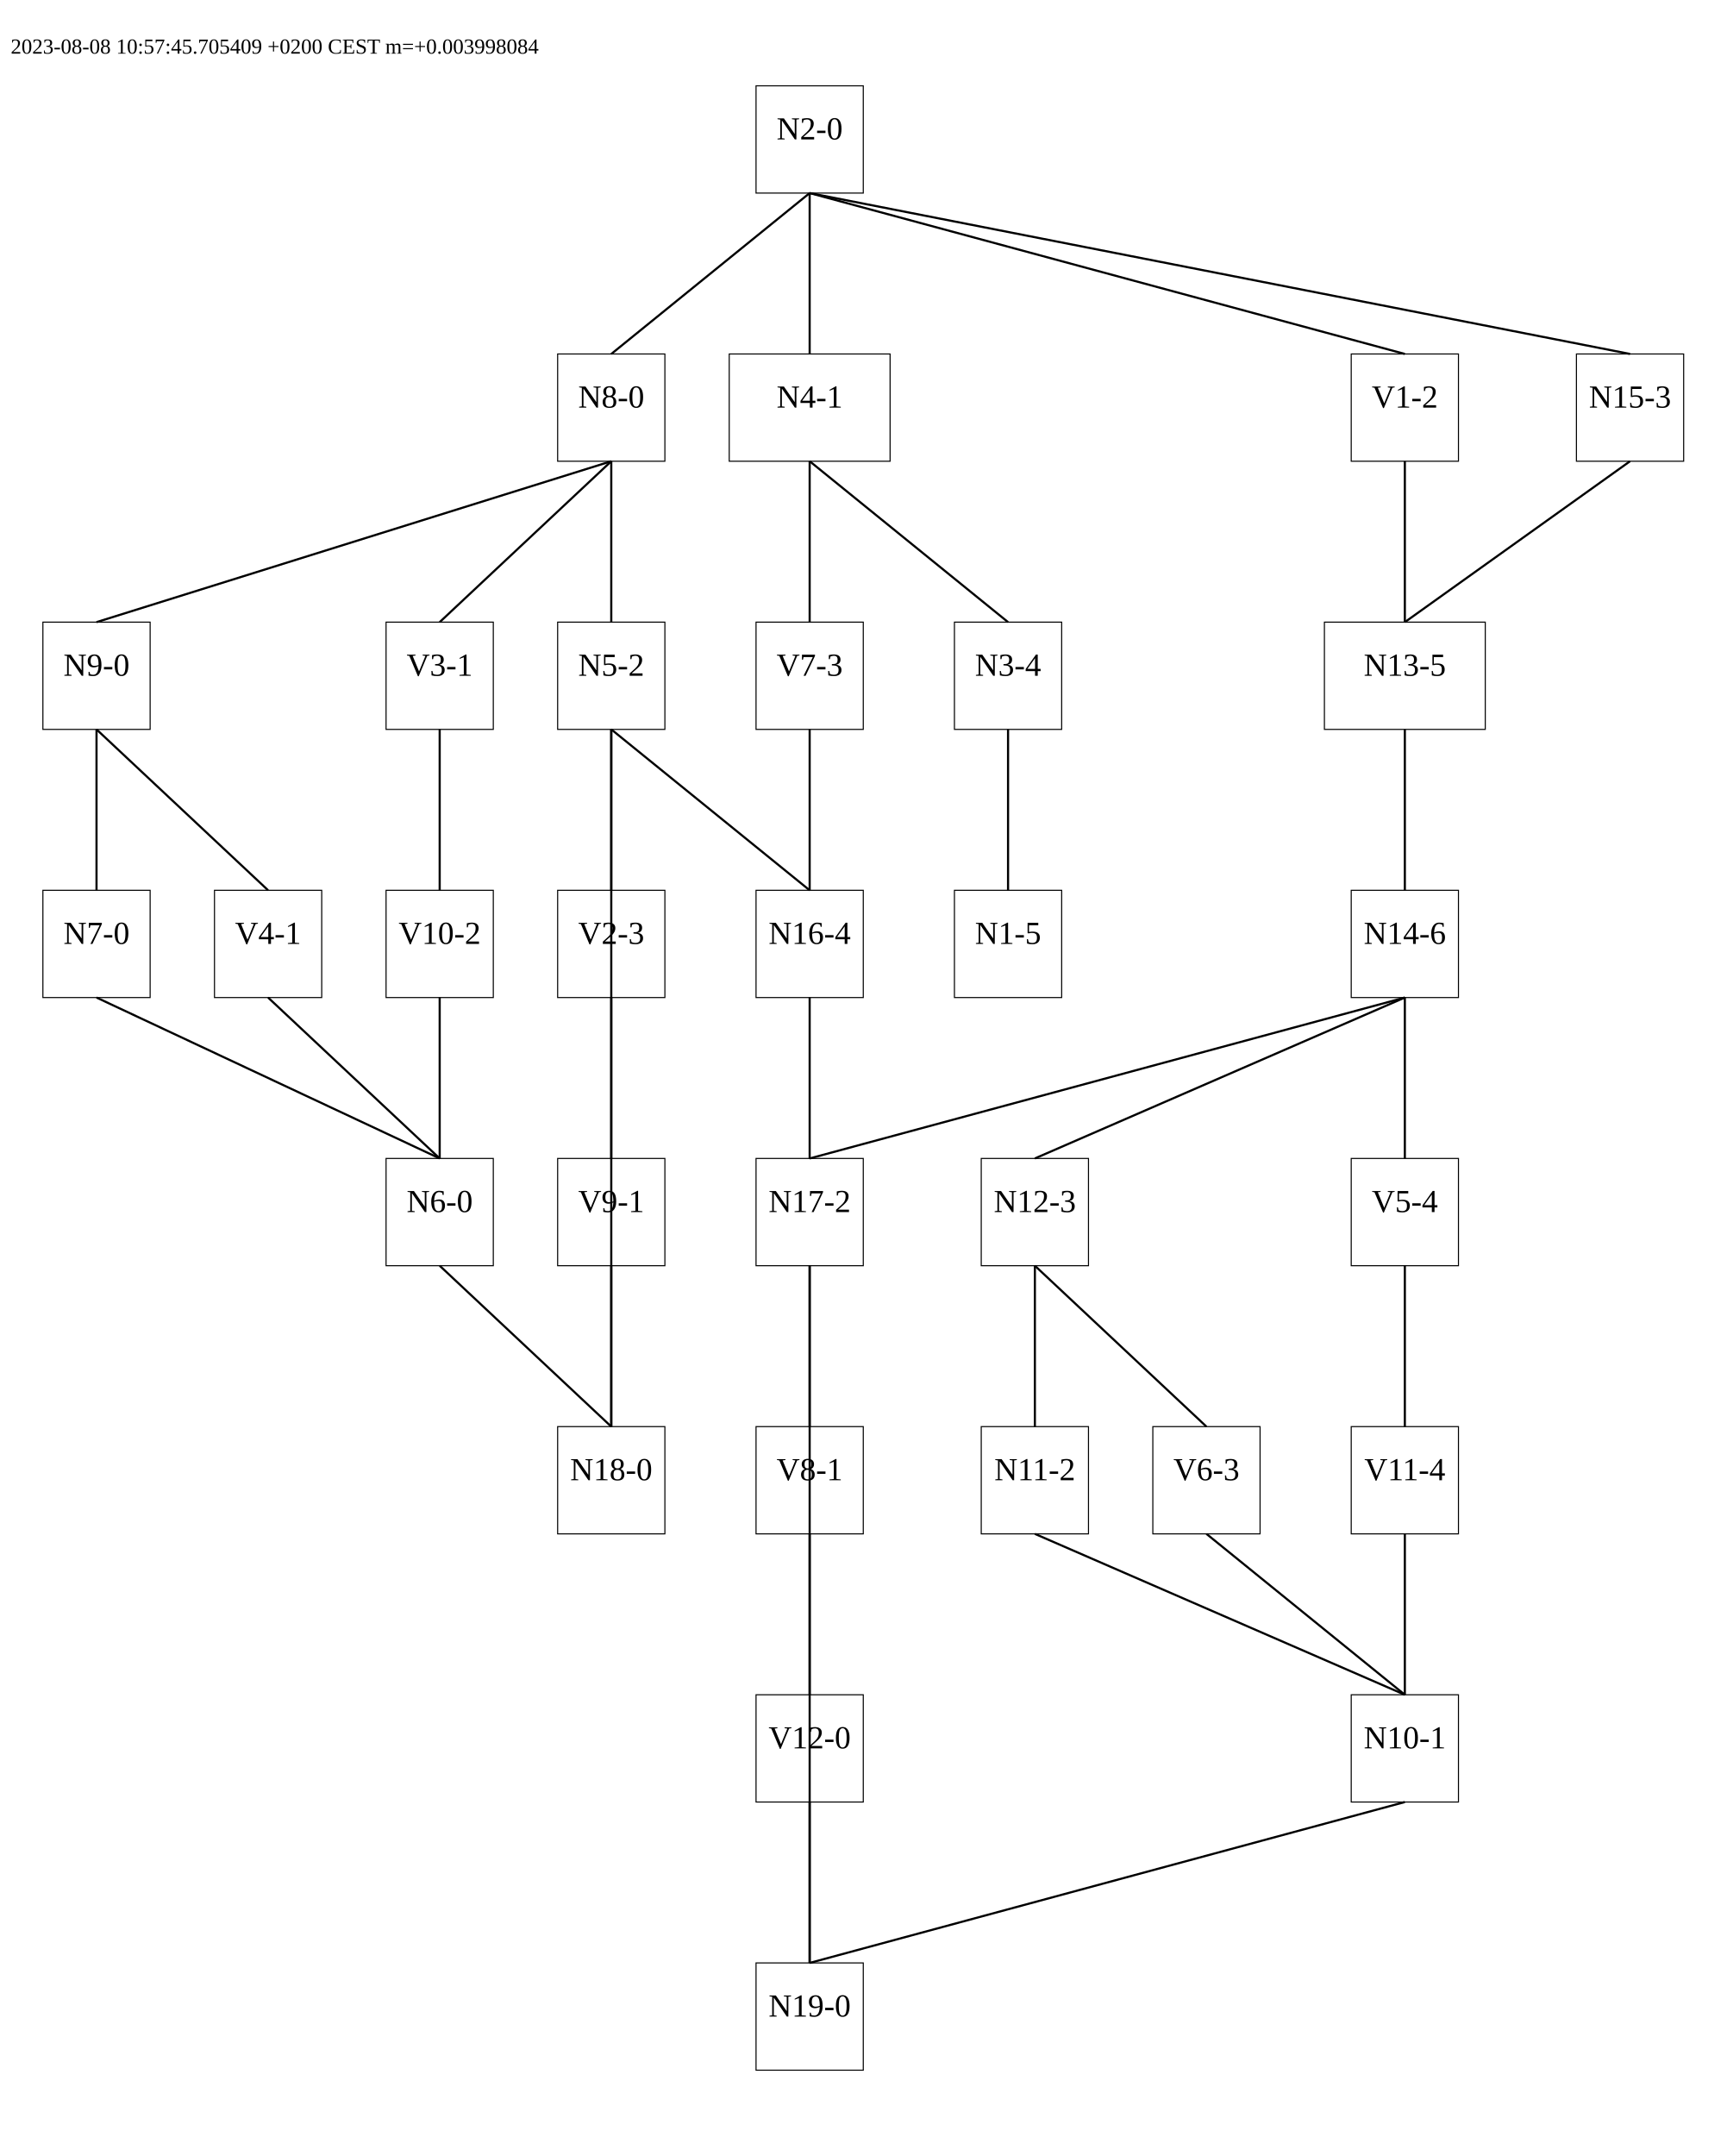
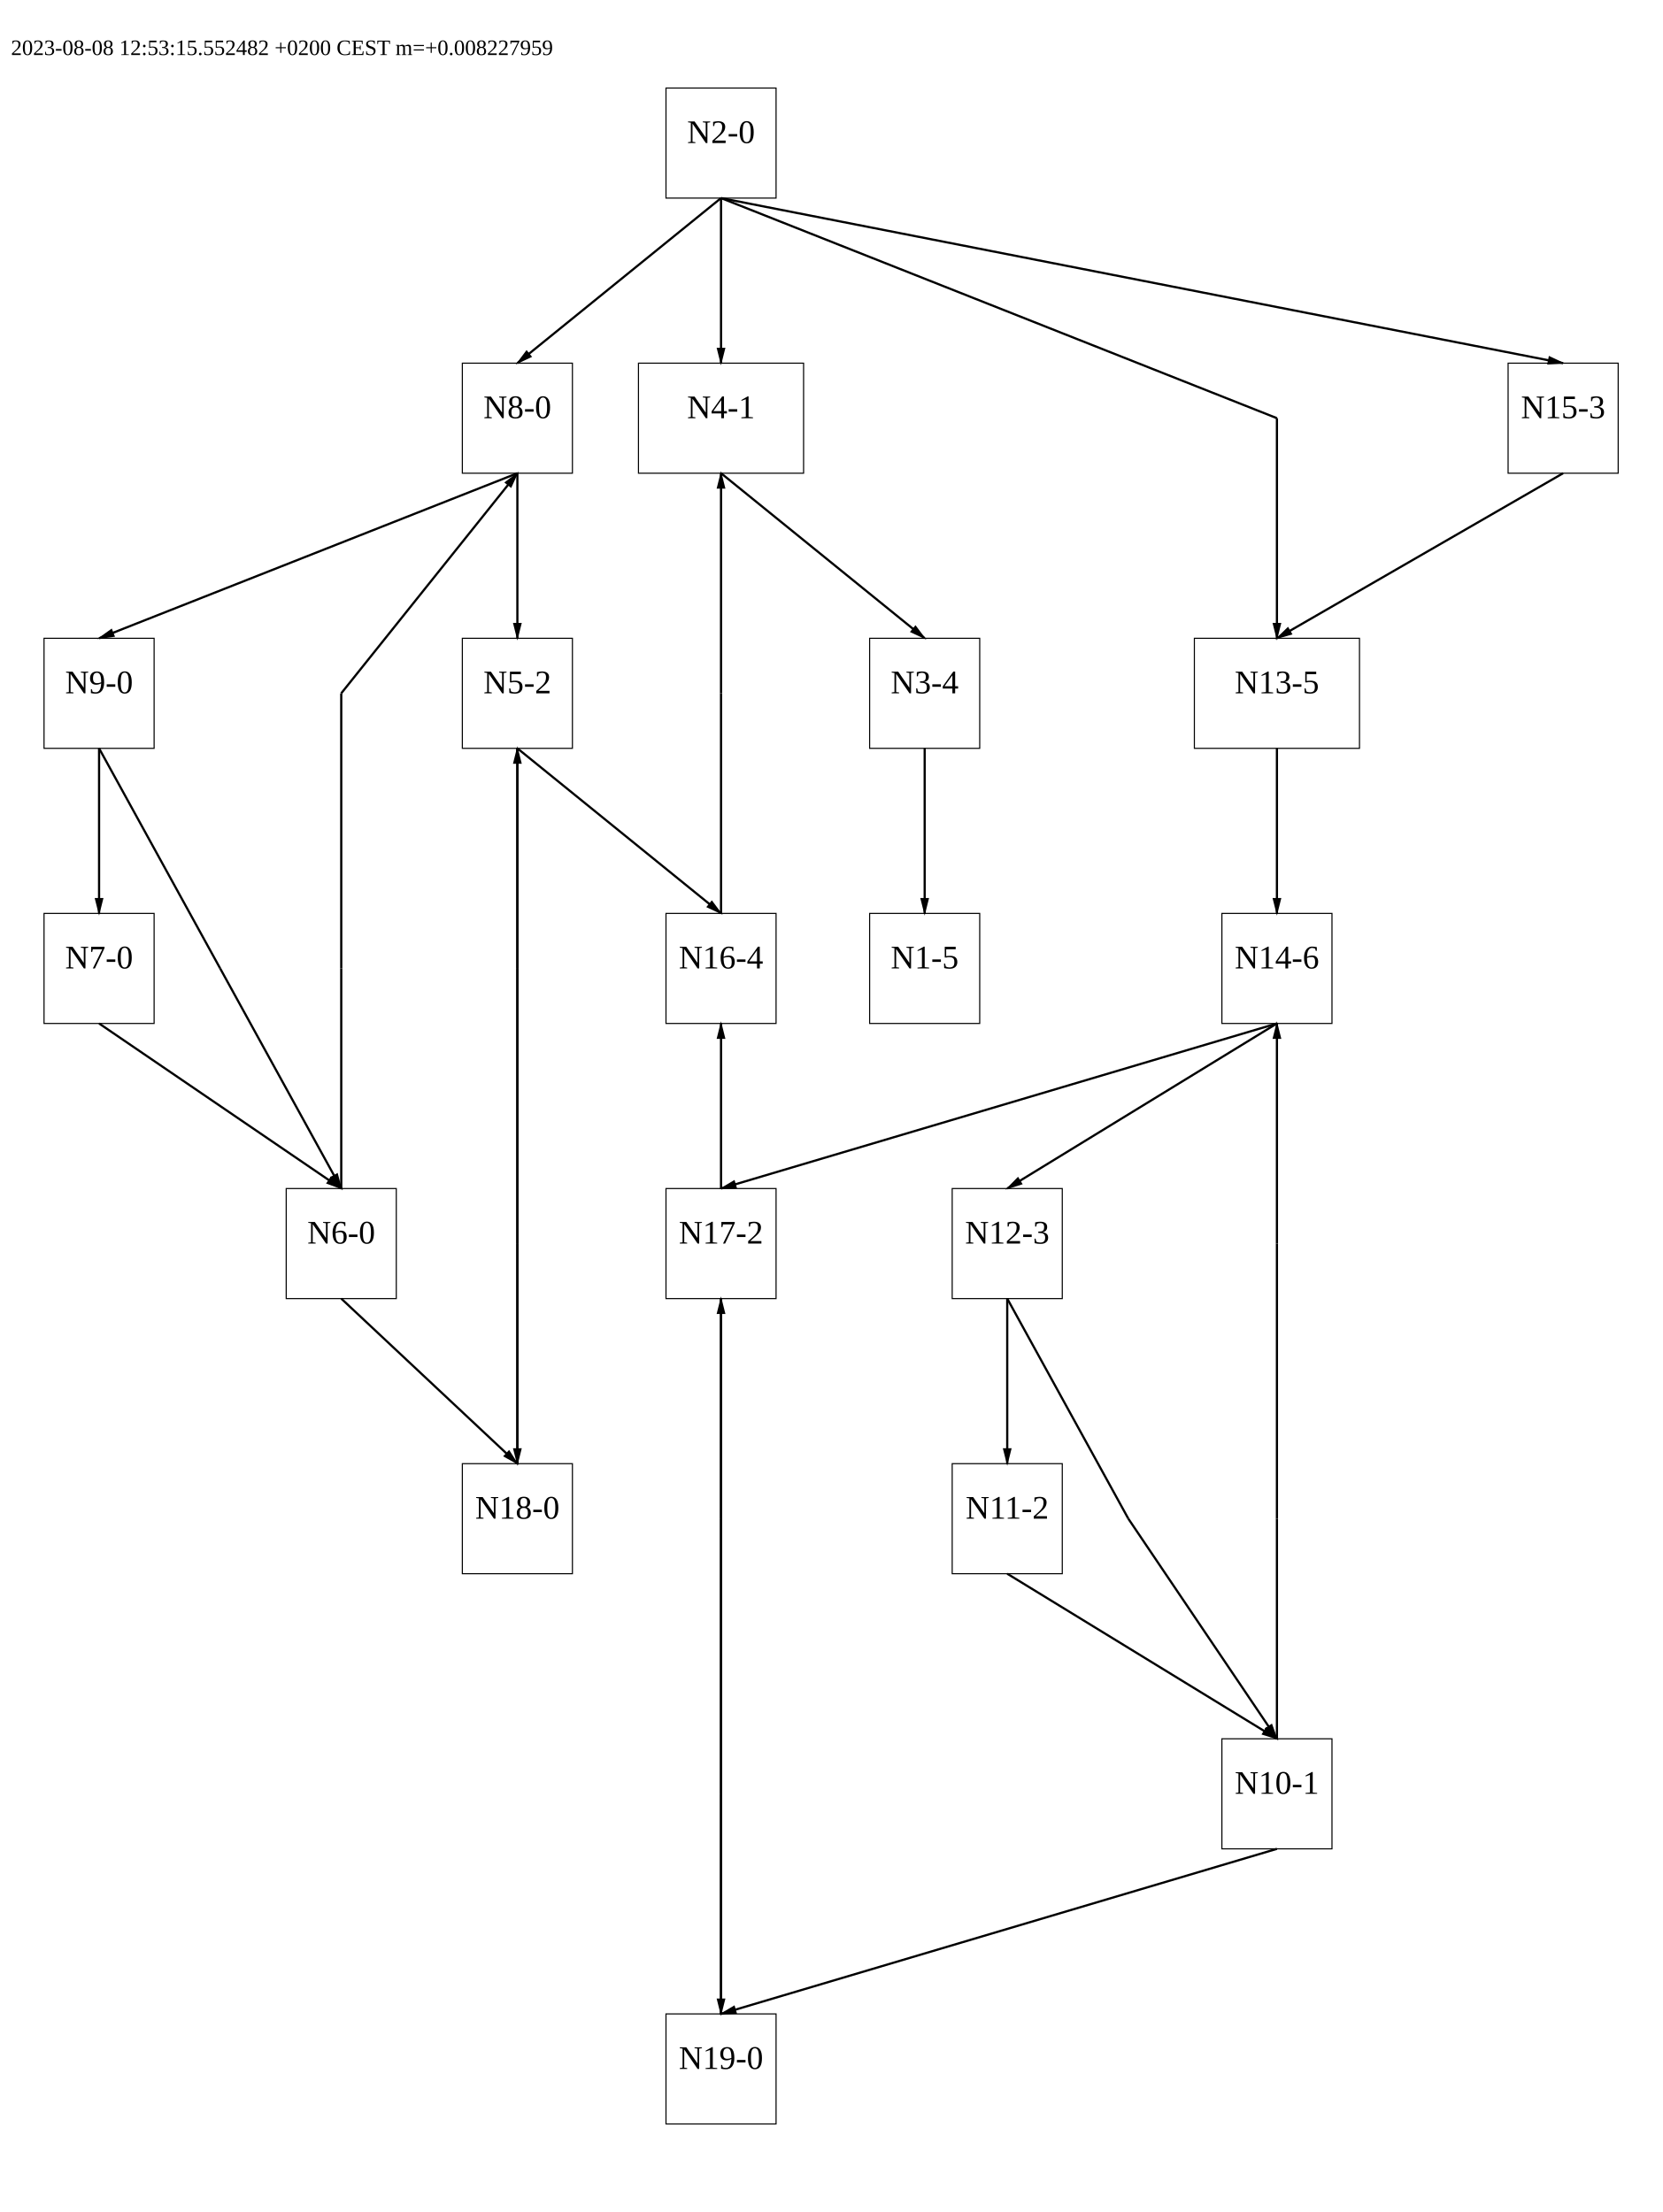
- <svg xmlns="http://www.w3.org/2000/svg" width="1610" height="2010">
-   <text x="10" y="50" style="font-size:20px;fill:black">2023-08-08 10:57:45.705409 +0200 CEST m=+0.003998084</text>
-   <rect x="705" y="80" width="100" height="100" style="fill:none;stroke:black" />
-   <text x="755" y="130" style="text-anchor:middle;font-size:30px;fill:black">N2-0</text>
-   <rect x="520" y="330" width="100" height="100" style="fill:none;stroke:black" />
-   <text x="570" y="380" style="text-anchor:middle;font-size:30px;fill:black">N8-0</text>
-   <rect x="1235" y="580" width="150" height="100" style="fill:none;stroke:black" />
-   <text x="1310" y="630" style="text-anchor:middle;font-size:30px;fill:black">N13-5</text>
-   <rect x="1470" y="330" width="100" height="100" style="fill:none;stroke:black" />
-   <text x="1520" y="380" style="text-anchor:middle;font-size:30px;fill:black">N15-3</text>
-   <rect x="680" y="330" width="150" height="100" style="fill:none;stroke:black" />
-   <text x="755" y="380" style="text-anchor:middle;font-size:30px;fill:black">N4-1</text>
-   <rect x="890" y="580" width="100" height="100" style="fill:none;stroke:black" />
-   <text x="940" y="630" style="text-anchor:middle;font-size:30px;fill:black">N3-4</text>
-   <rect x="890" y="830" width="100" height="100" style="fill:none;stroke:black" />
-   <text x="940" y="880" style="text-anchor:middle;font-size:30px;fill:black">N1-5</text>
-   <rect x="520" y="580" width="100" height="100" style="fill:none;stroke:black" />
-   <text x="570" y="630" style="text-anchor:middle;font-size:30px;fill:black">N5-2</text>
-   <rect x="705" y="830" width="100" height="100" style="fill:none;stroke:black" />
-   <text x="755" y="880" style="text-anchor:middle;font-size:30px;fill:black">N16-4</text>
-   <rect x="520" y="1330" width="100" height="100" style="fill:none;stroke:black" />
-   <text x="570" y="1380" style="text-anchor:middle;font-size:30px;fill:black">N18-0</text>
-   <rect x="360" y="1080" width="100" height="100" style="fill:none;stroke:black" />
-   <text x="410" y="1130" style="text-anchor:middle;font-size:30px;fill:black">N6-0</text>
+ <svg xmlns="http://www.w3.org/2000/svg" width="1510" height="2010">
+   <text x="10" y="50" style="font-size:20px;fill:black">2023-08-08 12:53:15.552482 +0200 CEST m=+0.008227959</text>
+   <defs>
+     <marker id="arrowhead" refX="7" refY="2" markerWidth="8" markerHeight="8" orient="auto-start-reverse">
+       <path d="M0,0 V4 L8,2 Z" style="fill:black" />
+     </marker>
+   </defs>
+   <rect x="605" y="80" width="100" height="100" style="fill:none;stroke:black" />
+   <text x="655" y="130" style="text-anchor:middle;font-size:30px;fill:black">N2-0</text>
+   <rect x="420" y="330" width="100" height="100" style="fill:none;stroke:black" />
+   <text x="470" y="380" style="text-anchor:middle;font-size:30px;fill:black">N8-0</text>
+   <rect x="1085" y="580" width="150" height="100" style="fill:none;stroke:black" />
+   <text x="1160" y="630" style="text-anchor:middle;font-size:30px;fill:black">N13-5</text>
+   <rect x="1370" y="330" width="100" height="100" style="fill:none;stroke:black" />
+   <text x="1420" y="380" style="text-anchor:middle;font-size:30px;fill:black">N15-3</text>
+   <rect x="580" y="330" width="150" height="100" style="fill:none;stroke:black" />
+   <text x="655" y="380" style="text-anchor:middle;font-size:30px;fill:black">N4-1</text>
+   <rect x="790" y="580" width="100" height="100" style="fill:none;stroke:black" />
+   <text x="840" y="630" style="text-anchor:middle;font-size:30px;fill:black">N3-4</text>
+   <rect x="790" y="830" width="100" height="100" style="fill:none;stroke:black" />
+   <text x="840" y="880" style="text-anchor:middle;font-size:30px;fill:black">N1-5</text>
+   <rect x="420" y="580" width="100" height="100" style="fill:none;stroke:black" />
+   <text x="470" y="630" style="text-anchor:middle;font-size:30px;fill:black">N5-2</text>
+   <rect x="605" y="830" width="100" height="100" style="fill:none;stroke:black" />
+   <text x="655" y="880" style="text-anchor:middle;font-size:30px;fill:black">N16-4</text>
+   <rect x="420" y="1330" width="100" height="100" style="fill:none;stroke:black" />
+   <text x="470" y="1380" style="text-anchor:middle;font-size:30px;fill:black">N18-0</text>
+   <rect x="260" y="1080" width="100" height="100" style="fill:none;stroke:black" />
+   <text x="310" y="1130" style="text-anchor:middle;font-size:30px;fill:black">N6-0</text>
  <rect x="40" y="830" width="100" height="100" style="fill:none;stroke:black" />
  <text x="90" y="880" style="text-anchor:middle;font-size:30px;fill:black">N7-0</text>
  <rect x="40" y="580" width="100" height="100" style="fill:none;stroke:black" />
  <text x="90" y="630" style="text-anchor:middle;font-size:30px;fill:black">N9-0</text>
-   <rect x="1260" y="1580" width="100" height="100" style="fill:none;stroke:black" />
-   <text x="1310" y="1630" style="text-anchor:middle;font-size:30px;fill:black">N10-1</text>
-   <rect x="1260" y="830" width="100" height="100" style="fill:none;stroke:black" />
-   <text x="1310" y="880" style="text-anchor:middle;font-size:30px;fill:black">N14-6</text>
-   <rect x="705" y="1830" width="100" height="100" style="fill:none;stroke:black" />
-   <text x="755" y="1880" style="text-anchor:middle;font-size:30px;fill:black">N19-0</text>
-   <rect x="915" y="1330" width="100" height="100" style="fill:none;stroke:black" />
-   <text x="965" y="1380" style="text-anchor:middle;font-size:30px;fill:black">N11-2</text>
-   <rect x="915" y="1080" width="100" height="100" style="fill:none;stroke:black" />
-   <text x="965" y="1130" style="text-anchor:middle;font-size:30px;fill:black">N12-3</text>
-   <rect x="705" y="1080" width="100" height="100" style="fill:none;stroke:black" />
-   <text x="755" y="1130" style="text-anchor:middle;font-size:30px;fill:black">N17-2</text>
-   <rect x="1260" y="330" width="100" height="100" style="fill:none;stroke:black" />
-   <text x="1310" y="380" style="text-anchor:middle;font-size:30px;fill:black">V1-2</text>
-   <rect x="520" y="830" width="100" height="100" style="fill:none;stroke:black" />
-   <text x="570" y="880" style="text-anchor:middle;font-size:30px;fill:black">V2-3</text>
-   <rect x="360" y="580" width="100" height="100" style="fill:none;stroke:black" />
-   <text x="410" y="630" style="text-anchor:middle;font-size:30px;fill:black">V3-1</text>
-   <rect x="200" y="830" width="100" height="100" style="fill:none;stroke:black" />
-   <text x="250" y="880" style="text-anchor:middle;font-size:30px;fill:black">V4-1</text>
-   <rect x="1260" y="1080" width="100" height="100" style="fill:none;stroke:black" />
-   <text x="1310" y="1130" style="text-anchor:middle;font-size:30px;fill:black">V5-4</text>
-   <rect x="1075" y="1330" width="100" height="100" style="fill:none;stroke:black" />
-   <text x="1125" y="1380" style="text-anchor:middle;font-size:30px;fill:black">V6-3</text>
-   <rect x="705" y="580" width="100" height="100" style="fill:none;stroke:black" />
-   <text x="755" y="630" style="text-anchor:middle;font-size:30px;fill:black">V7-3</text>
-   <rect x="705" y="1330" width="100" height="100" style="fill:none;stroke:black" />
-   <text x="755" y="1380" style="text-anchor:middle;font-size:30px;fill:black">V8-1</text>
-   <rect x="520" y="1080" width="100" height="100" style="fill:none;stroke:black" />
-   <text x="570" y="1130" style="text-anchor:middle;font-size:30px;fill:black">V9-1</text>
-   <rect x="360" y="830" width="100" height="100" style="fill:none;stroke:black" />
-   <text x="410" y="880" style="text-anchor:middle;font-size:30px;fill:black">V10-2</text>
-   <rect x="1260" y="1330" width="100" height="100" style="fill:none;stroke:black" />
-   <text x="1310" y="1380" style="text-anchor:middle;font-size:30px;fill:black">V11-4</text>
-   <rect x="705" y="1580" width="100" height="100" style="fill:none;stroke:black" />
-   <text x="755" y="1630" style="text-anchor:middle;font-size:30px;fill:black">V12-0</text>
-   <line x1="755" y1="180" x2="570" y2="330" style="stroke-width:2;fill:none;stroke:black" />
-   <line x1="755" y1="180" x2="1310" y2="330" style="stroke-width:2;fill:none;stroke:black" />
-   <line x1="755" y1="180" x2="1520" y2="330" style="stroke-width:2;fill:none;stroke:black" />
-   <line x1="755" y1="180" x2="755" y2="330" style="stroke-width:2;fill:none;stroke:black" />
-   <line x1="940" y1="680" x2="940" y2="830" style="stroke-width:2;fill:none;stroke:black" />
-   <line x1="755" y1="430" x2="940" y2="580" style="stroke-width:2;fill:none;stroke:black" />
-   <line x1="570" y1="680" x2="755" y2="830" style="stroke-width:2;fill:none;stroke:black" />
-   <line x1="570" y1="680" x2="570" y2="830" style="stroke-width:2;fill:none;stroke:black" />
-   <line x1="570" y1="430" x2="410" y2="580" style="stroke-width:2;fill:none;stroke:black" />
-   <line x1="410" y1="1180" x2="570" y2="1330" style="stroke-width:2;fill:none;stroke:black" />
-   <line x1="90" y1="930" x2="410" y2="1080" style="stroke-width:2;fill:none;stroke:black" />
-   <line x1="570" y1="430" x2="570" y2="580" style="stroke-width:2;fill:none;stroke:black" />
-   <line x1="570" y1="430" x2="90" y2="580" style="stroke-width:2;fill:none;stroke:black" />
-   <line x1="90" y1="680" x2="250" y2="830" style="stroke-width:2;fill:none;stroke:black" />
-   <line x1="90" y1="680" x2="90" y2="830" style="stroke-width:2;fill:none;stroke:black" />
-   <line x1="1310" y1="930" x2="1310" y2="1080" style="stroke-width:2;fill:none;stroke:black" />
-   <line x1="1310" y1="1680" x2="755" y2="1830" style="stroke-width:2;fill:none;stroke:black" />
-   <line x1="965" y1="1430" x2="1310" y2="1580" style="stroke-width:2;fill:none;stroke:black" />
-   <line x1="965" y1="1180" x2="1125" y2="1330" style="stroke-width:2;fill:none;stroke:black" />
-   <line x1="965" y1="1180" x2="965" y2="1330" style="stroke-width:2;fill:none;stroke:black" />
-   <line x1="1310" y1="680" x2="1310" y2="830" style="stroke-width:2;fill:none;stroke:black" />
-   <line x1="1310" y1="930" x2="755" y2="1080" style="stroke-width:2;fill:none;stroke:black" />
-   <line x1="1310" y1="930" x2="965" y2="1080" style="stroke-width:2;fill:none;stroke:black" />
-   <line x1="1520" y1="430" x2="1310" y2="580" style="stroke-width:2;fill:none;stroke:black" />
-   <line x1="755" y1="430" x2="755" y2="580" style="stroke-width:2;fill:none;stroke:black" />
-   <line x1="755" y1="930" x2="755" y2="1080" style="stroke-width:2;fill:none;stroke:black" />
-   <line x1="755" y1="1180" x2="755" y2="1330" style="stroke-width:2;fill:none;stroke:black" />
-   <line x1="1310" y1="430" x2="1310" y2="580" style="stroke-width:2;fill:none;stroke:black" />
-   <line x1="570" y1="930" x2="570" y2="1080" style="stroke-width:2;fill:none;stroke:black" />
-   <line x1="410" y1="680" x2="410" y2="830" style="stroke-width:2;fill:none;stroke:black" />
-   <line x1="250" y1="930" x2="410" y2="1080" style="stroke-width:2;fill:none;stroke:black" />
-   <line x1="1310" y1="1180" x2="1310" y2="1330" style="stroke-width:2;fill:none;stroke:black" />
-   <line x1="1125" y1="1430" x2="1310" y2="1580" style="stroke-width:2;fill:none;stroke:black" />
-   <line x1="755" y1="680" x2="755" y2="830" style="stroke-width:2;fill:none;stroke:black" />
-   <line x1="755" y1="1430" x2="755" y2="1580" style="stroke-width:2;fill:none;stroke:black" />
-   <line x1="570" y1="1180" x2="570" y2="1330" style="stroke-width:2;fill:none;stroke:black" />
-   <line x1="410" y1="930" x2="410" y2="1080" style="stroke-width:2;fill:none;stroke:black" />
-   <line x1="1310" y1="1430" x2="1310" y2="1580" style="stroke-width:2;fill:none;stroke:black" />
-   <line x1="755" y1="1680" x2="755" y2="1830" style="stroke-width:2;fill:none;stroke:black" />
-   <line x1="570" y1="680" x2="570" y2="1330" style="stroke-width:2;fill:none;stroke:black" />
-   <line x1="755" y1="1180" x2="755" y2="1830" style="stroke-width:2;fill:none;stroke:black" />
+   <rect x="1110" y="1580" width="100" height="100" style="fill:none;stroke:black" />
+   <text x="1160" y="1630" style="text-anchor:middle;font-size:30px;fill:black">N10-1</text>
+   <rect x="1110" y="830" width="100" height="100" style="fill:none;stroke:black" />
+   <text x="1160" y="880" style="text-anchor:middle;font-size:30px;fill:black">N14-6</text>
+   <rect x="605" y="1830" width="100" height="100" style="fill:none;stroke:black" />
+   <text x="655" y="1880" style="text-anchor:middle;font-size:30px;fill:black">N19-0</text>
+   <rect x="865" y="1330" width="100" height="100" style="fill:none;stroke:black" />
+   <text x="915" y="1380" style="text-anchor:middle;font-size:30px;fill:black">N11-2</text>
+   <rect x="865" y="1080" width="100" height="100" style="fill:none;stroke:black" />
+   <text x="915" y="1130" style="text-anchor:middle;font-size:30px;fill:black">N12-3</text>
+   <rect x="605" y="1080" width="100" height="100" style="fill:none;stroke:black" />
+   <text x="655" y="1130" style="text-anchor:middle;font-size:30px;fill:black">N17-2</text>
+   <line x1="655" y1="180" x2="470" y2="330" style="stroke-width:2;fill:none;stroke:black;marker-end:url(#arrowhead)" />
+   <line x1="655" y1="180" x2="1160" y2="380" style="stroke-width:2;fill:none;stroke:black;" />
+   <line x1="655" y1="180" x2="1420" y2="330" style="stroke-width:2;fill:none;stroke:black;marker-end:url(#arrowhead)" />
+   <line x1="655" y1="180" x2="655" y2="330" style="stroke-width:2;fill:none;stroke:black;marker-end:url(#arrowhead)" />
+   <line x1="840" y1="680" x2="840" y2="830" style="stroke-width:2;fill:none;stroke:black;marker-end:url(#arrowhead)" />
+   <line x1="655" y1="430" x2="840" y2="580" style="stroke-width:2;fill:none;stroke:black;marker-end:url(#arrowhead)" />
+   <line x1="470" y1="680" x2="655" y2="830" style="stroke-width:2;fill:none;stroke:black;marker-end:url(#arrowhead)" />
+   <line x1="470" y1="680" x2="470" y2="880" style="stroke-width:2;fill:none;stroke:black;" />
+   <line x1="470" y1="430" x2="310" y2="630" style="stroke-width:2;fill:none;stroke:black;marker-start:url(#arrowhead)" />
+   <line x1="310" y1="1180" x2="470" y2="1330" style="stroke-width:2;fill:none;stroke:black;marker-end:url(#arrowhead)" />
+   <line x1="90" y1="930" x2="310" y2="1080" style="stroke-width:2;fill:none;stroke:black;marker-end:url(#arrowhead)" />
+   <line x1="470" y1="430" x2="470" y2="580" style="stroke-width:2;fill:none;stroke:black;marker-end:url(#arrowhead)" />
+   <line x1="470" y1="430" x2="90" y2="580" style="stroke-width:2;fill:none;stroke:black;marker-end:url(#arrowhead)" />
+   <line x1="90" y1="680" x2="200" y2="880" style="stroke-width:2;fill:none;stroke:black;" />
+   <line x1="90" y1="680" x2="90" y2="830" style="stroke-width:2;fill:none;stroke:black;marker-end:url(#arrowhead)" />
+   <line x1="1160" y1="930" x2="1160" y2="1130" style="stroke-width:2;fill:none;stroke:black;marker-start:url(#arrowhead)" />
+   <line x1="1160" y1="1680" x2="655" y2="1830" style="stroke-width:2;fill:none;stroke:black;marker-end:url(#arrowhead)" />
+   <line x1="915" y1="1430" x2="1160" y2="1580" style="stroke-width:2;fill:none;stroke:black;marker-end:url(#arrowhead)" />
+   <line x1="915" y1="1180" x2="1025" y2="1380" style="stroke-width:2;fill:none;stroke:black;" />
+   <line x1="915" y1="1180" x2="915" y2="1330" style="stroke-width:2;fill:none;stroke:black;marker-end:url(#arrowhead)" />
+   <line x1="1160" y1="680" x2="1160" y2="830" style="stroke-width:2;fill:none;stroke:black;marker-end:url(#arrowhead)" />
+   <line x1="1160" y1="930" x2="655" y2="1080" style="stroke-width:2;fill:none;stroke:black;marker-end:url(#arrowhead)" />
+   <line x1="1160" y1="930" x2="915" y2="1080" style="stroke-width:2;fill:none;stroke:black;marker-end:url(#arrowhead)" />
+   <line x1="1420" y1="430" x2="1160" y2="580" style="stroke-width:2;fill:none;stroke:black;marker-end:url(#arrowhead)" />
+   <line x1="655" y1="430" x2="655" y2="630" style="stroke-width:2;fill:none;stroke:black;marker-start:url(#arrowhead)" />
+   <line x1="655" y1="930" x2="655" y2="1080" style="stroke-width:2;fill:none;stroke:black;marker-start:url(#arrowhead)" />
+   <line x1="655" y1="1180" x2="655" y2="1380" style="stroke-width:2;fill:none;stroke:black;" />
+   <line x1="1160" y1="380" x2="1160" y2="580" style="stroke-width:2;fill:none;stroke:black;marker-end:url(#arrowhead)" />
+   <line x1="470" y1="880" x2="470" y2="1130" style="stroke-width:2;fill:none;stroke:black;" />
+   <line x1="310" y1="630" x2="310" y2="880" style="stroke-width:2;fill:none;stroke:black;" />
+   <line x1="200" y1="880" x2="310" y2="1080" style="stroke-width:2;fill:none;stroke:black;marker-end:url(#arrowhead)" />
+   <line x1="1160" y1="1130" x2="1160" y2="1380" style="stroke-width:2;fill:none;stroke:black;" />
+   <line x1="1025" y1="1380" x2="1160" y2="1580" style="stroke-width:2;fill:none;stroke:black;marker-end:url(#arrowhead)" />
+   <line x1="655" y1="630" x2="655" y2="830" style="stroke-width:2;fill:none;stroke:black;" />
+   <line x1="655" y1="1380" x2="655" y2="1630" style="stroke-width:2;fill:none;stroke:black;" />
+   <line x1="470" y1="1130" x2="470" y2="1330" style="stroke-width:2;fill:none;stroke:black;marker-end:url(#arrowhead)" />
+   <line x1="310" y1="880" x2="310" y2="1080" style="stroke-width:2;fill:none;stroke:black;" />
+   <line x1="1160" y1="1380" x2="1160" y2="1580" style="stroke-width:2;fill:none;stroke:black;" />
+   <line x1="655" y1="1630" x2="655" y2="1830" style="stroke-width:2;fill:none;stroke:black;marker-end:url(#arrowhead)" />
+   <line x1="470" y1="680" x2="470" y2="1330" style="stroke-width:2;fill:none;stroke:black;marker-start:url(#arrowhead)" />
+   <line x1="655" y1="1180" x2="655" y2="1830" style="stroke-width:2;fill:none;stroke:black;marker-start:url(#arrowhead)" />
</svg>
